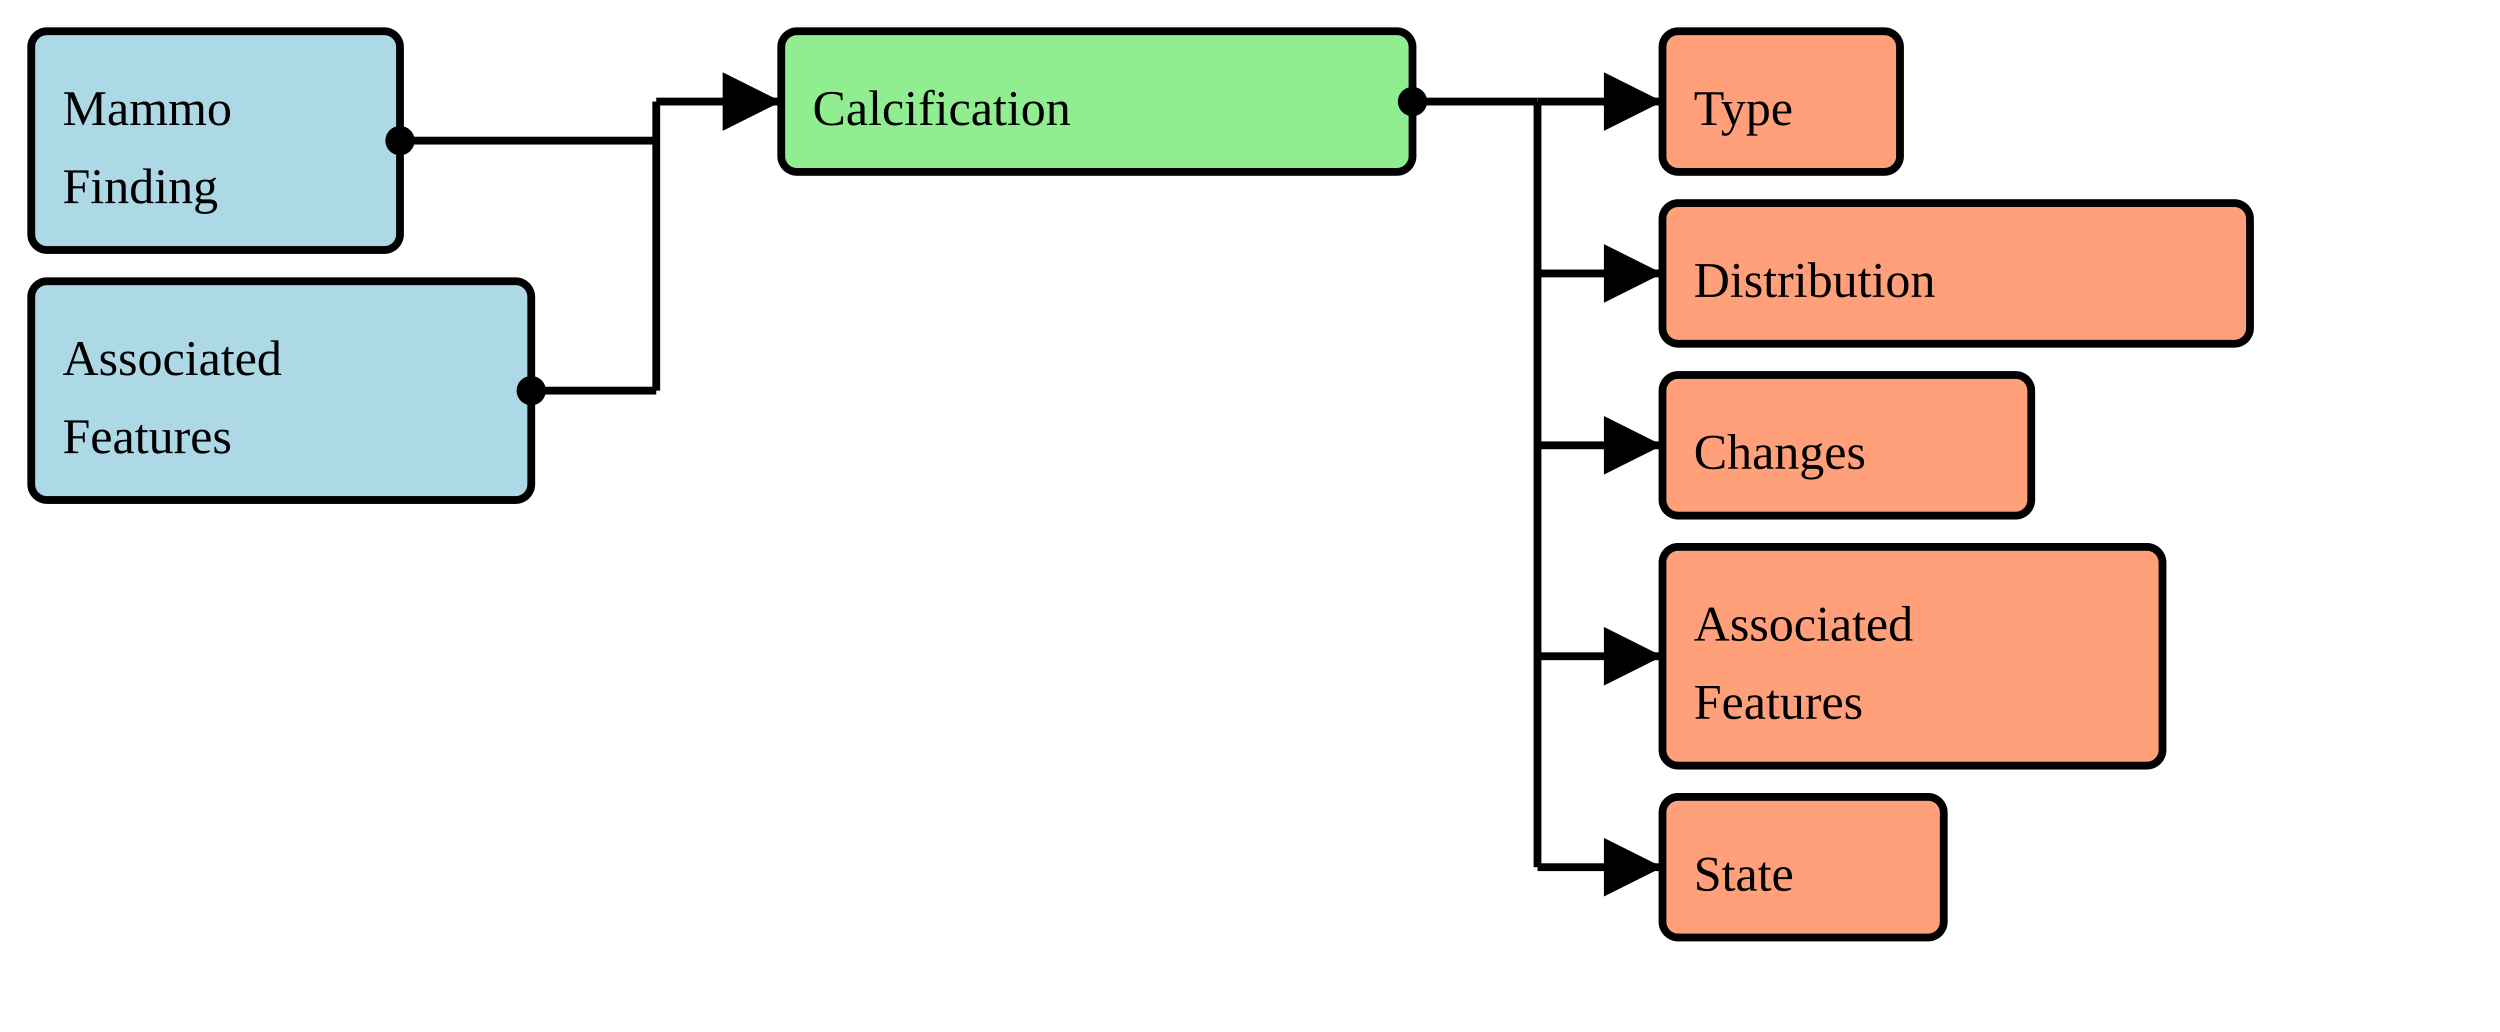
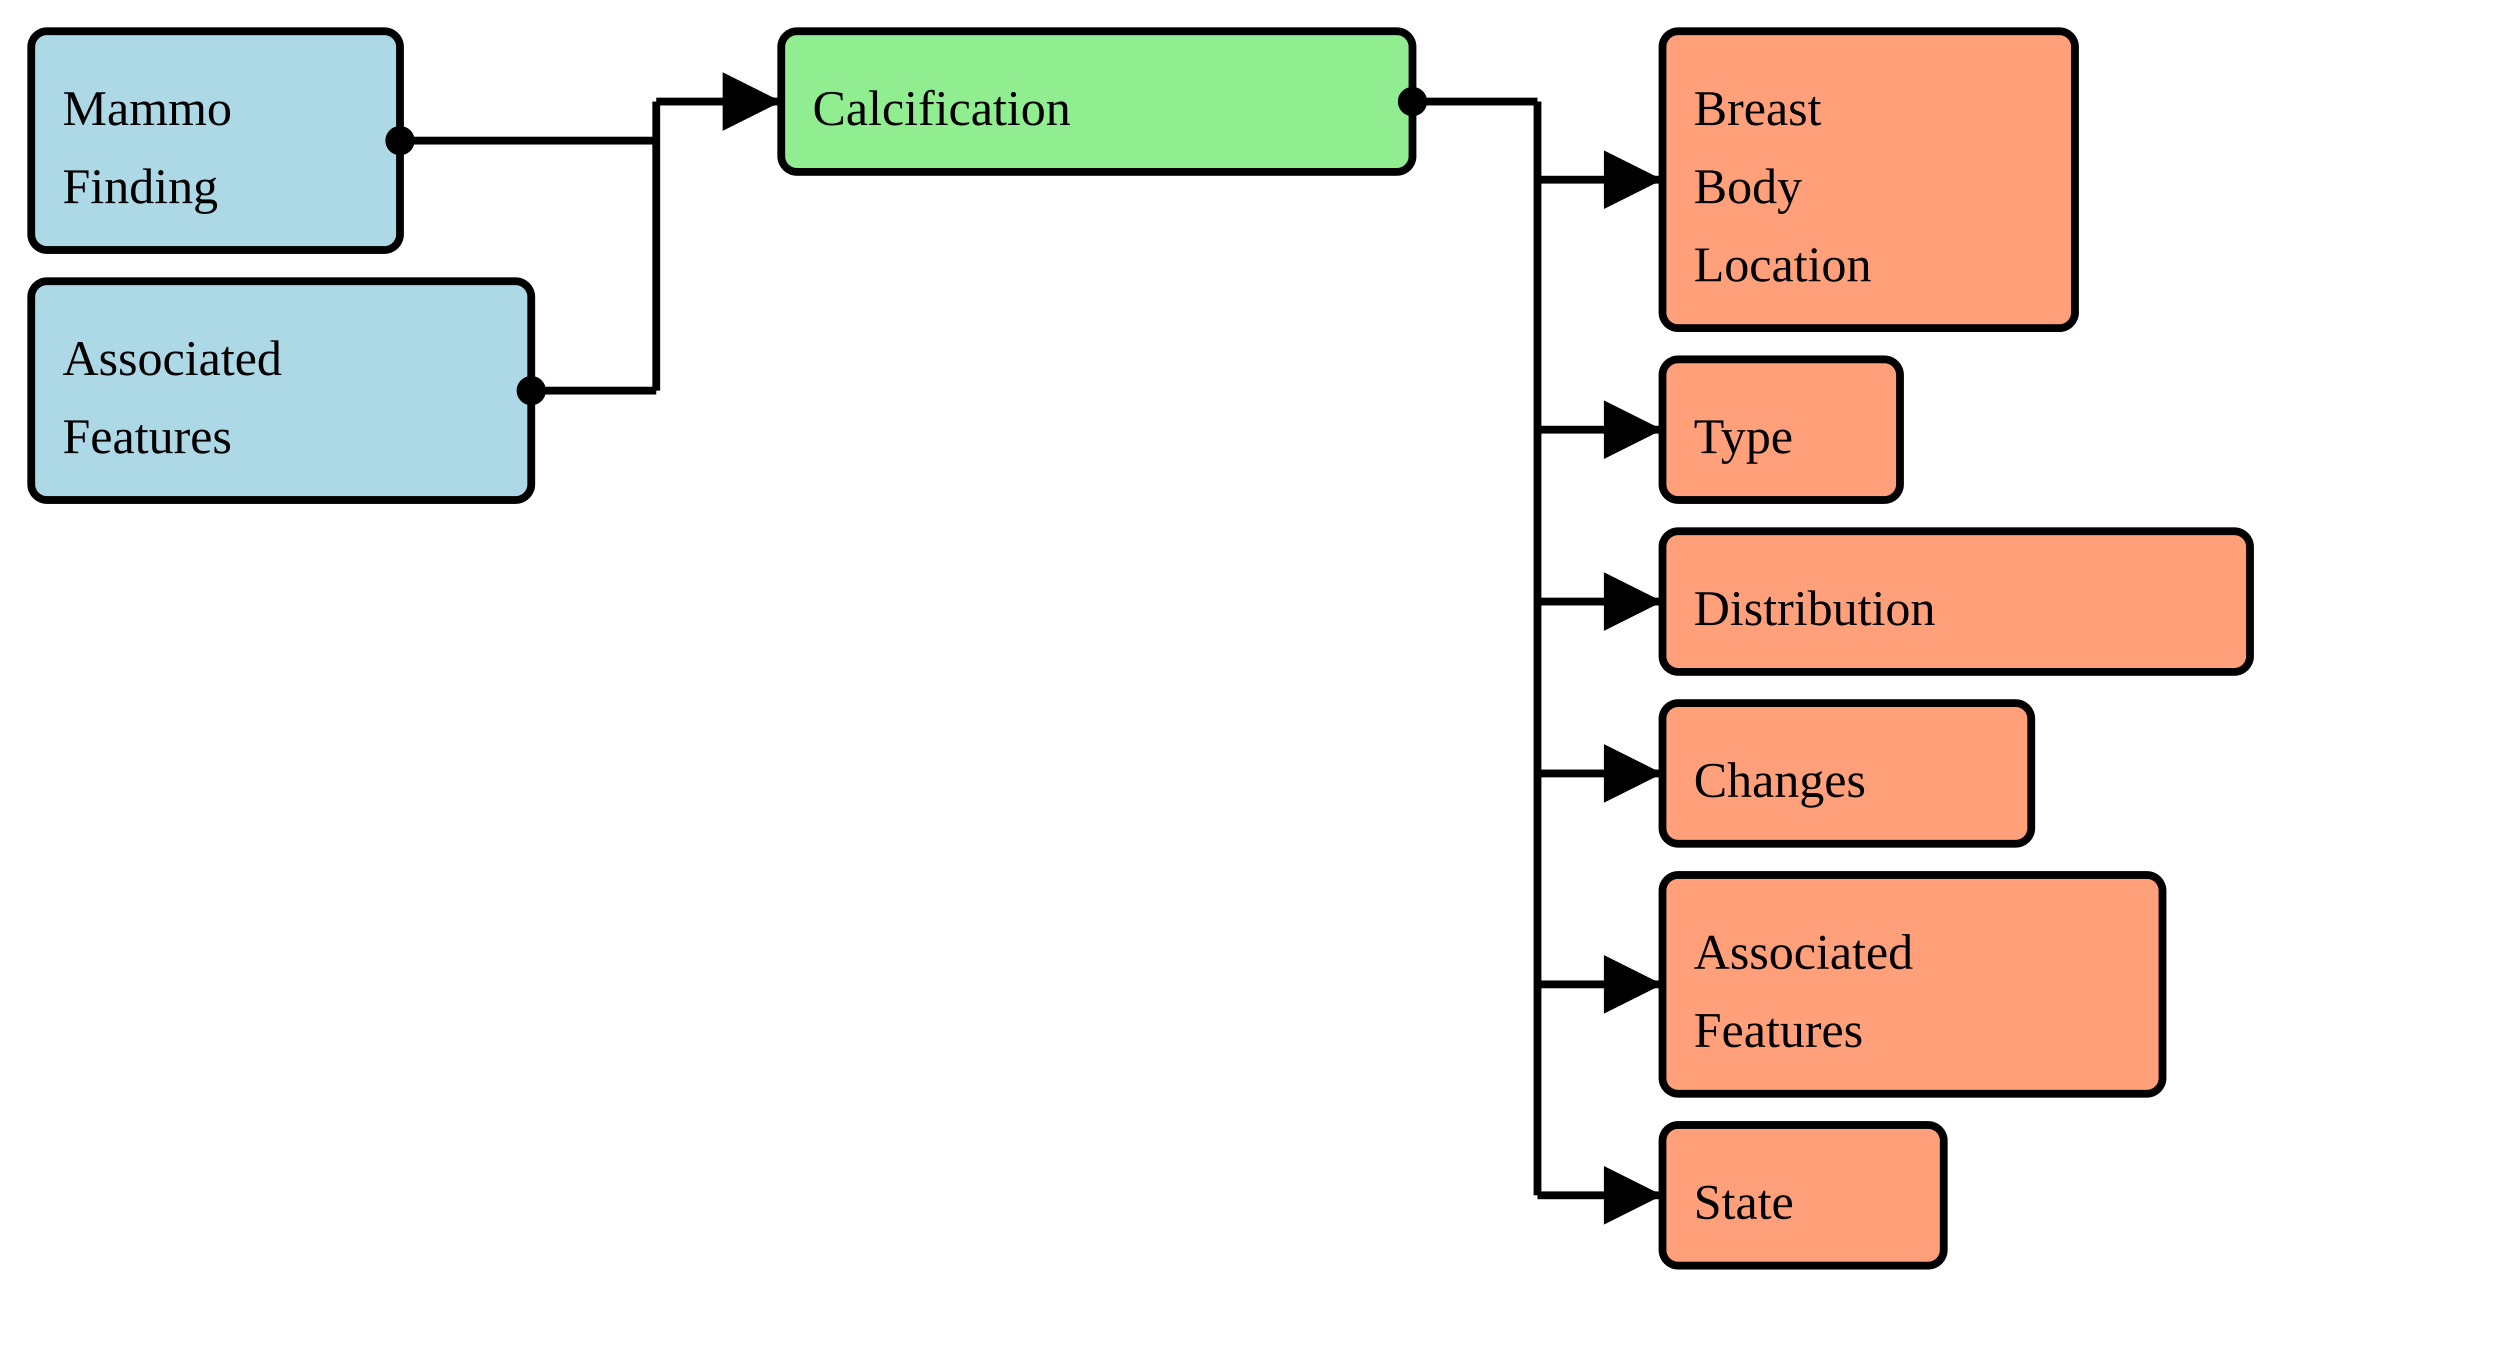
- <svg xmlns="http://www.w3.org/2000/svg" version="1.1" width="600" height="247.5">
+ <svg xmlns="http://www.w3.org/2000/svg" version="1.1" width="600" height="326.25">
  <defs>
    <marker id="arrowStart" markerWidth="3.75" markerHeight="3.75" markerUnits="px" refX="1.875" refY="1.875">
      <circle fill="Black" stroke-width="0" cx="1.875" cy="1.875" r="1.875" />
    </marker>
    <marker id="arrowEnd" markerWidth="7.5" markerHeight="7.5" markerUnits="px" refX="7.5" refY="3.75">
      <polygon fill="Black" stroke-width="0" points="0 0 7.5 3.75 0 7.5" />
    </marker>
  </defs>
  <g>
    <g>
      <rect fill="LightBlue" stroke="Black" stroke-width="1.875" x="7.5" y="7.5" width="88.5" height="52.5" rx="3.75" ry="3.75" />
      <a href="./StructureDefinition-BreastRadMammoFinding.html" target="_blank">
        <text x="15" y="30">Mammo</text>
      </a>
      <a href="./StructureDefinition-BreastRadMammoFinding.html" target="_blank">
        <text x="15" y="48.75">Finding</text>
      </a>
    </g>
    <g>
      <rect fill="LightBlue" stroke="Black" stroke-width="1.875" x="7.5" y="67.5" width="120" height="52.5" rx="3.75" ry="3.75" />
      <a href="./StructureDefinition-BreastRadMammoAssociatedFeatures.html" target="_blank">
        <text x="15" y="90">Associated</text>
      </a>
      <a href="./StructureDefinition-BreastRadMammoAssociatedFeatures.html" target="_blank">
        <text x="15" y="108.75">Features</text>
      </a>
    </g>
    <line stroke="Black" stroke-width="1.875" marker-end="url(#arrowEnd)" x1="157.5" y1="24.375" x2="187.5" y2="24.375" />
    <line stroke="Black" stroke-width="1.875" marker-start="url(#arrowStart)" x1="96" y1="33.75" x2="157.5" y2="33.75" />
    <line stroke="Black" stroke-width="1.875" marker-start="url(#arrowStart)" x1="127.5" y1="93.75" x2="157.5" y2="93.75" />
    <line stroke="Black" stroke-width="1.875" x1="157.5" y1="24.375" x2="157.5" y2="93.75" />
  </g>
  <g>
    <g>
      <rect fill="LightGreen" stroke="Black" stroke-width="1.875" x="187.5" y="7.5" width="151.5" height="33.75" rx="3.75" ry="3.75" />
      <text x="195" y="30">Calcification</text>
    </g>
-     <line stroke="Black" stroke-width="1.875" marker-end="url(#arrowEnd)" x1="369" y1="24.375" x2="399" y2="24.375" />
-     <line stroke="Black" stroke-width="1.875" marker-end="url(#arrowEnd)" x1="369" y1="65.625" x2="399" y2="65.625" />
-     <line stroke="Black" stroke-width="1.875" marker-end="url(#arrowEnd)" x1="369" y1="106.875" x2="399" y2="106.875" />
-     <line stroke="Black" stroke-width="1.875" marker-end="url(#arrowEnd)" x1="369" y1="157.5" x2="399" y2="157.5" />
-     <line stroke="Black" stroke-width="1.875" marker-end="url(#arrowEnd)" x1="369" y1="208.125" x2="399" y2="208.125" />
+     <line stroke="Black" stroke-width="1.875" marker-end="url(#arrowEnd)" x1="369" y1="43.125" x2="399" y2="43.125" />
+     <line stroke="Black" stroke-width="1.875" marker-end="url(#arrowEnd)" x1="369" y1="103.125" x2="399" y2="103.125" />
+     <line stroke="Black" stroke-width="1.875" marker-end="url(#arrowEnd)" x1="369" y1="144.375" x2="399" y2="144.375" />
+     <line stroke="Black" stroke-width="1.875" marker-end="url(#arrowEnd)" x1="369" y1="185.625" x2="399" y2="185.625" />
+     <line stroke="Black" stroke-width="1.875" marker-end="url(#arrowEnd)" x1="369" y1="236.25" x2="399" y2="236.25" />
+     <line stroke="Black" stroke-width="1.875" marker-end="url(#arrowEnd)" x1="369" y1="286.875" x2="399" y2="286.875" />
    <line stroke="Black" stroke-width="1.875" marker-start="url(#arrowStart)" x1="339" y1="24.375" x2="369" y2="24.375" />
-     <line stroke="Black" stroke-width="1.875" x1="369" y1="24.375" x2="369" y2="208.125" />
+     <line stroke="Black" stroke-width="1.875" x1="369" y1="24.375" x2="369" y2="286.875" />
  </g>
  <g>
    <g>
-       <rect fill="LightSalmon" stroke="Black" stroke-width="1.875" x="399" y="7.5" width="57" height="33.75" rx="3.75" ry="3.75" />
-       <a href="./StructureDefinition-BreastRadMammoCalcificationType.html" target="_blank">
-         <text x="406.5" y="30">Type</text>
+       <rect fill="LightSalmon" stroke="Black" stroke-width="1.875" x="399" y="7.5" width="99" height="71.25" rx="3.75" ry="3.75" />
+       <a href="./StructureDefinition-BreastBodyLocation.html" target="_blank">
+         <text x="406.5" y="30">Breast</text>
+       </a>
+       <a href="./StructureDefinition-BreastBodyLocation.html" target="_blank">
+         <text x="406.5" y="48.75">Body</text>
+       </a>
+       <a href="./StructureDefinition-BreastBodyLocation.html" target="_blank">
+         <text x="406.5" y="67.5">Location</text>
      </a>
    </g>
    <g>
-       <rect fill="LightSalmon" stroke="Black" stroke-width="1.875" x="399" y="48.75" width="141" height="33.75" rx="3.75" ry="3.75" />
-       <a href="./StructureDefinition-BreastRadMammoCalcificationDistribution.html" target="_blank">
-         <text x="406.5" y="71.25">Distribution</text>
+       <rect fill="LightSalmon" stroke="Black" stroke-width="1.875" x="399" y="86.25" width="57" height="33.75" rx="3.75" ry="3.75" />
+       <a href="./StructureDefinition-BreastRadMammoCalcificationType.html" target="_blank">
+         <text x="406.5" y="108.75">Type</text>
      </a>
    </g>
    <g>
-       <rect fill="LightSalmon" stroke="Black" stroke-width="1.875" x="399" y="90" width="88.5" height="33.75" rx="3.75" ry="3.75" />
-       <a href="./StructureDefinition-BreastRadObservedChanges.html" target="_blank">
-         <text x="406.5" y="112.5">Changes</text>
+       <rect fill="LightSalmon" stroke="Black" stroke-width="1.875" x="399" y="127.5" width="141" height="33.75" rx="3.75" ry="3.75" />
+       <a href="./StructureDefinition-BreastRadMammoCalcificationDistribution.html" target="_blank">
+         <text x="406.5" y="150">Distribution</text>
      </a>
    </g>
    <g>
-       <rect fill="LightSalmon" stroke="Black" stroke-width="1.875" x="399" y="131.25" width="120" height="52.5" rx="3.75" ry="3.75" />
-       <a href="./StructureDefinition-BreastRadMammoAssociatedFeatures.html" target="_blank">
-         <text x="406.5" y="153.75">Associated</text>
-       </a>
-       <a href="./StructureDefinition-BreastRadMammoAssociatedFeatures.html" target="_blank">
-         <text x="406.5" y="172.5">Features</text>
+       <rect fill="LightSalmon" stroke="Black" stroke-width="1.875" x="399" y="168.75" width="88.5" height="33.75" rx="3.75" ry="3.75" />
+       <a href="./StructureDefinition-BreastRadObservedChanges.html" target="_blank">
+         <text x="406.5" y="191.25">Changes</text>
      </a>
    </g>
    <g>
-       <rect fill="LightSalmon" stroke="Black" stroke-width="1.875" x="399" y="191.25" width="67.5" height="33.75" rx="3.75" ry="3.75" />
+       <rect fill="LightSalmon" stroke="Black" stroke-width="1.875" x="399" y="210" width="120" height="52.5" rx="3.75" ry="3.75" />
+       <a href="./StructureDefinition-BreastRadMammoAssociatedFeatures.html" target="_blank">
+         <text x="406.5" y="232.5">Associated</text>
+       </a>
+       <a href="./StructureDefinition-BreastRadMammoAssociatedFeatures.html" target="_blank">
+         <text x="406.5" y="251.25">Features</text>
+       </a>
+     </g>
+     <g>
+       <rect fill="LightSalmon" stroke="Black" stroke-width="1.875" x="399" y="270" width="67.5" height="33.75" rx="3.75" ry="3.75" />
      <a href="./StructureDefinition-BreastRadObservedState.html" target="_blank">
-         <text x="406.5" y="213.75">State</text>
+         <text x="406.5" y="292.5">State</text>
      </a>
    </g>
  </g>
</svg>
